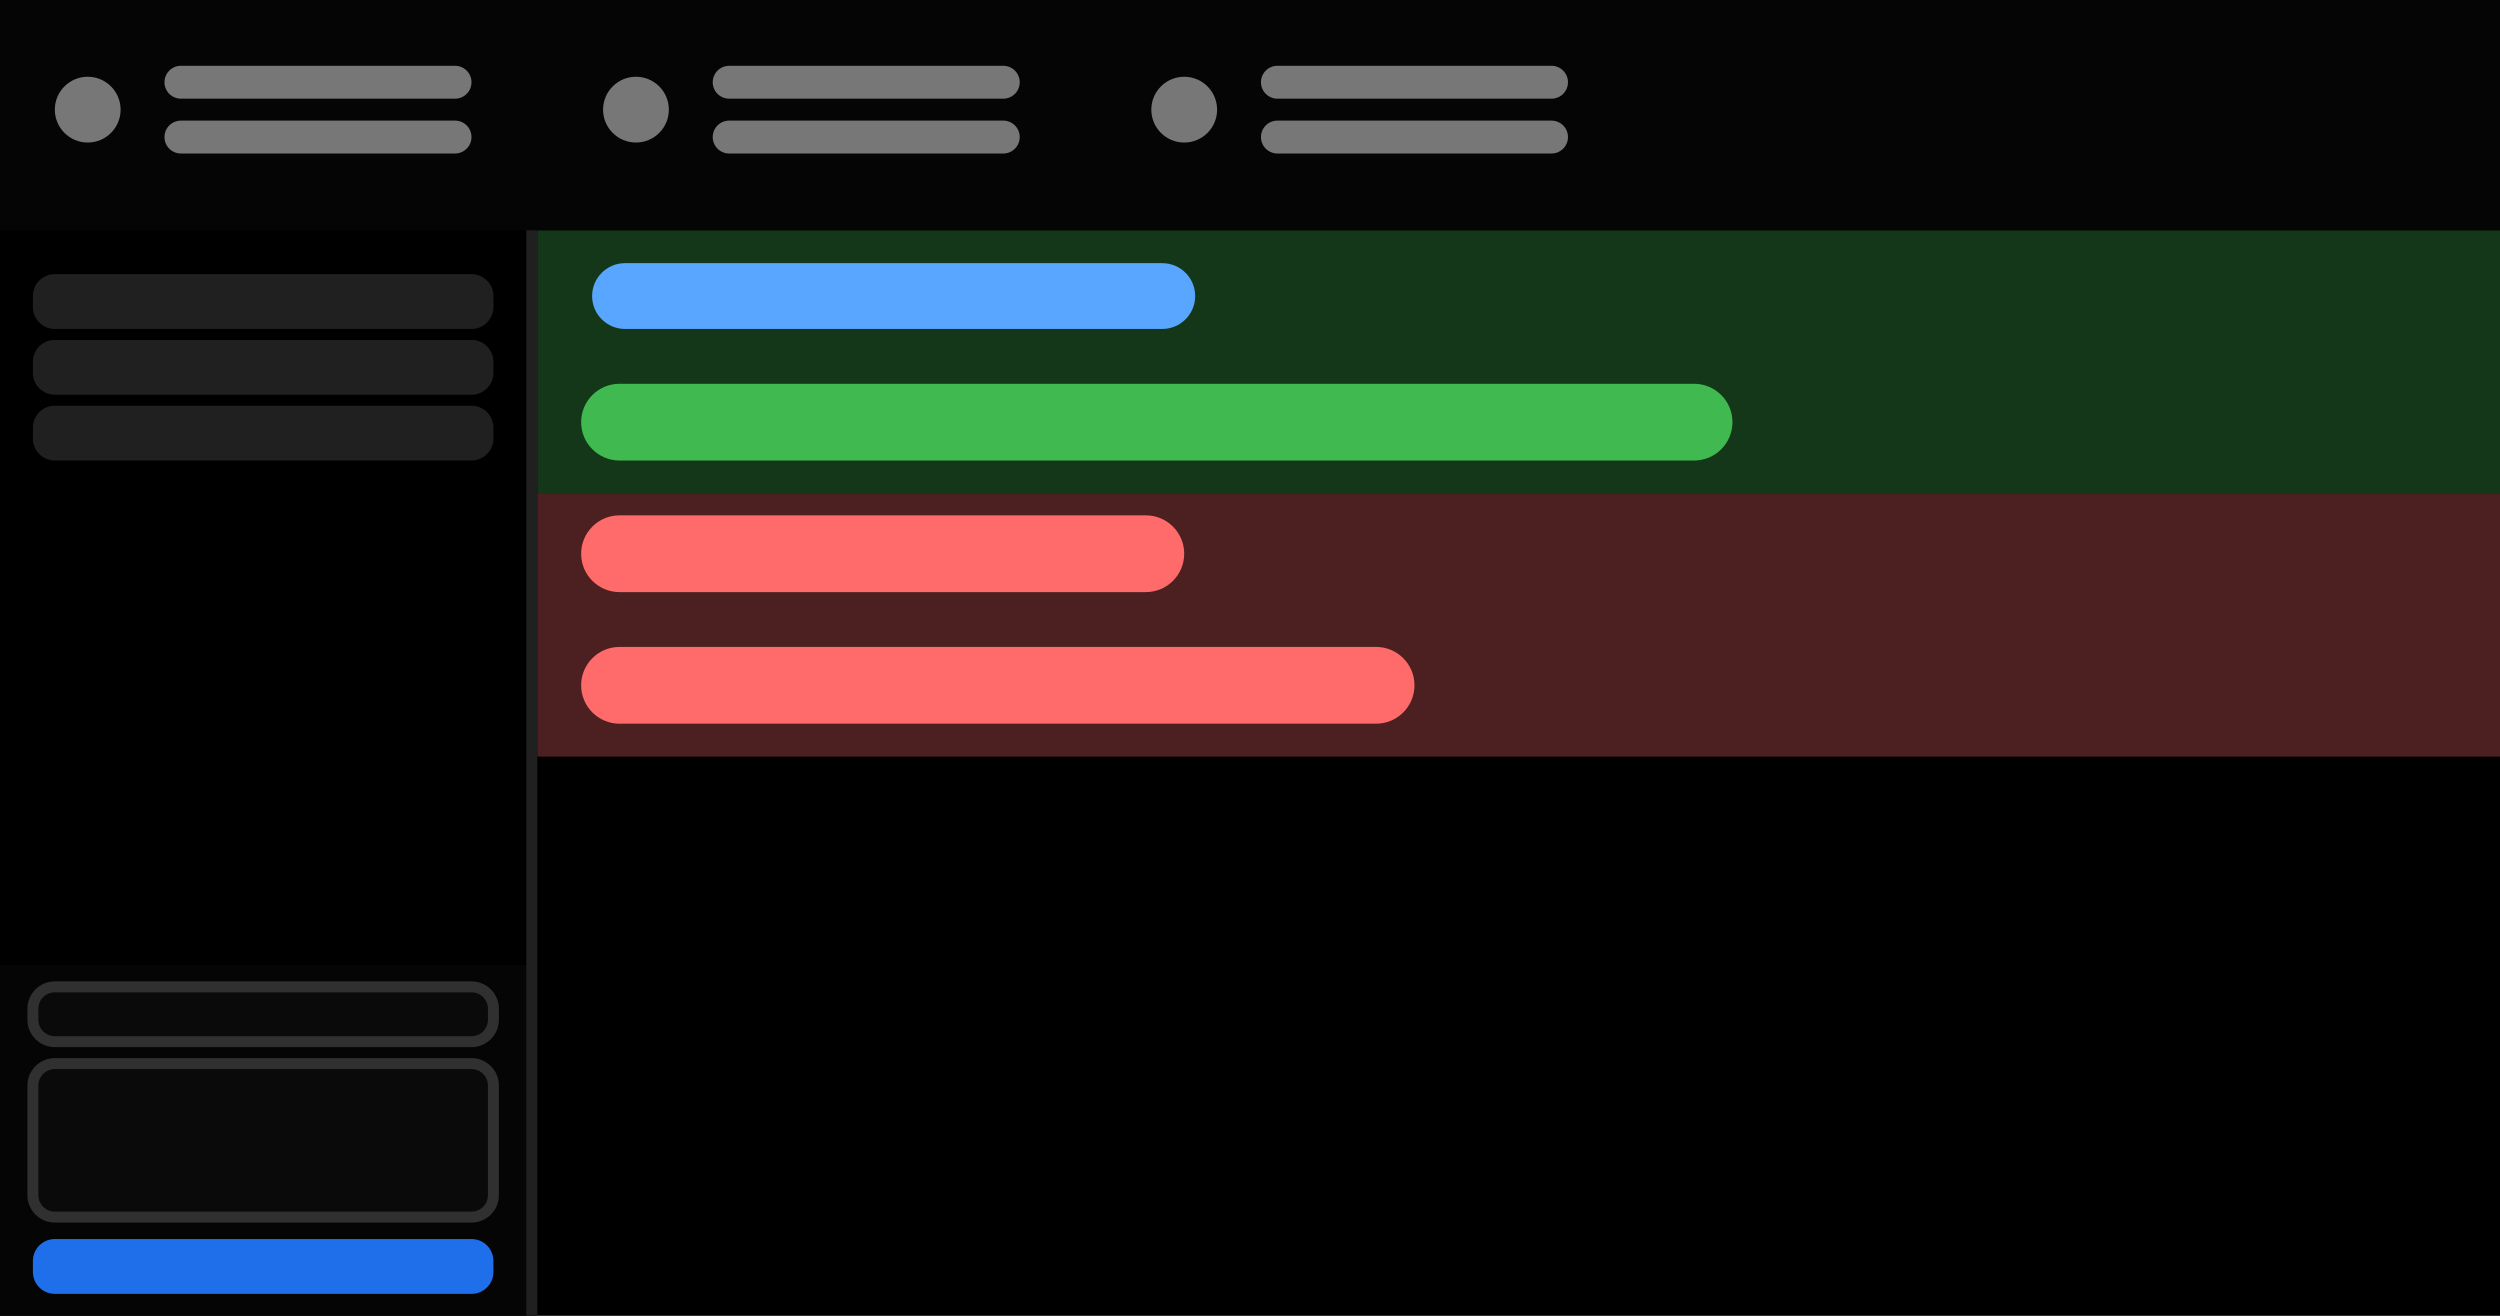
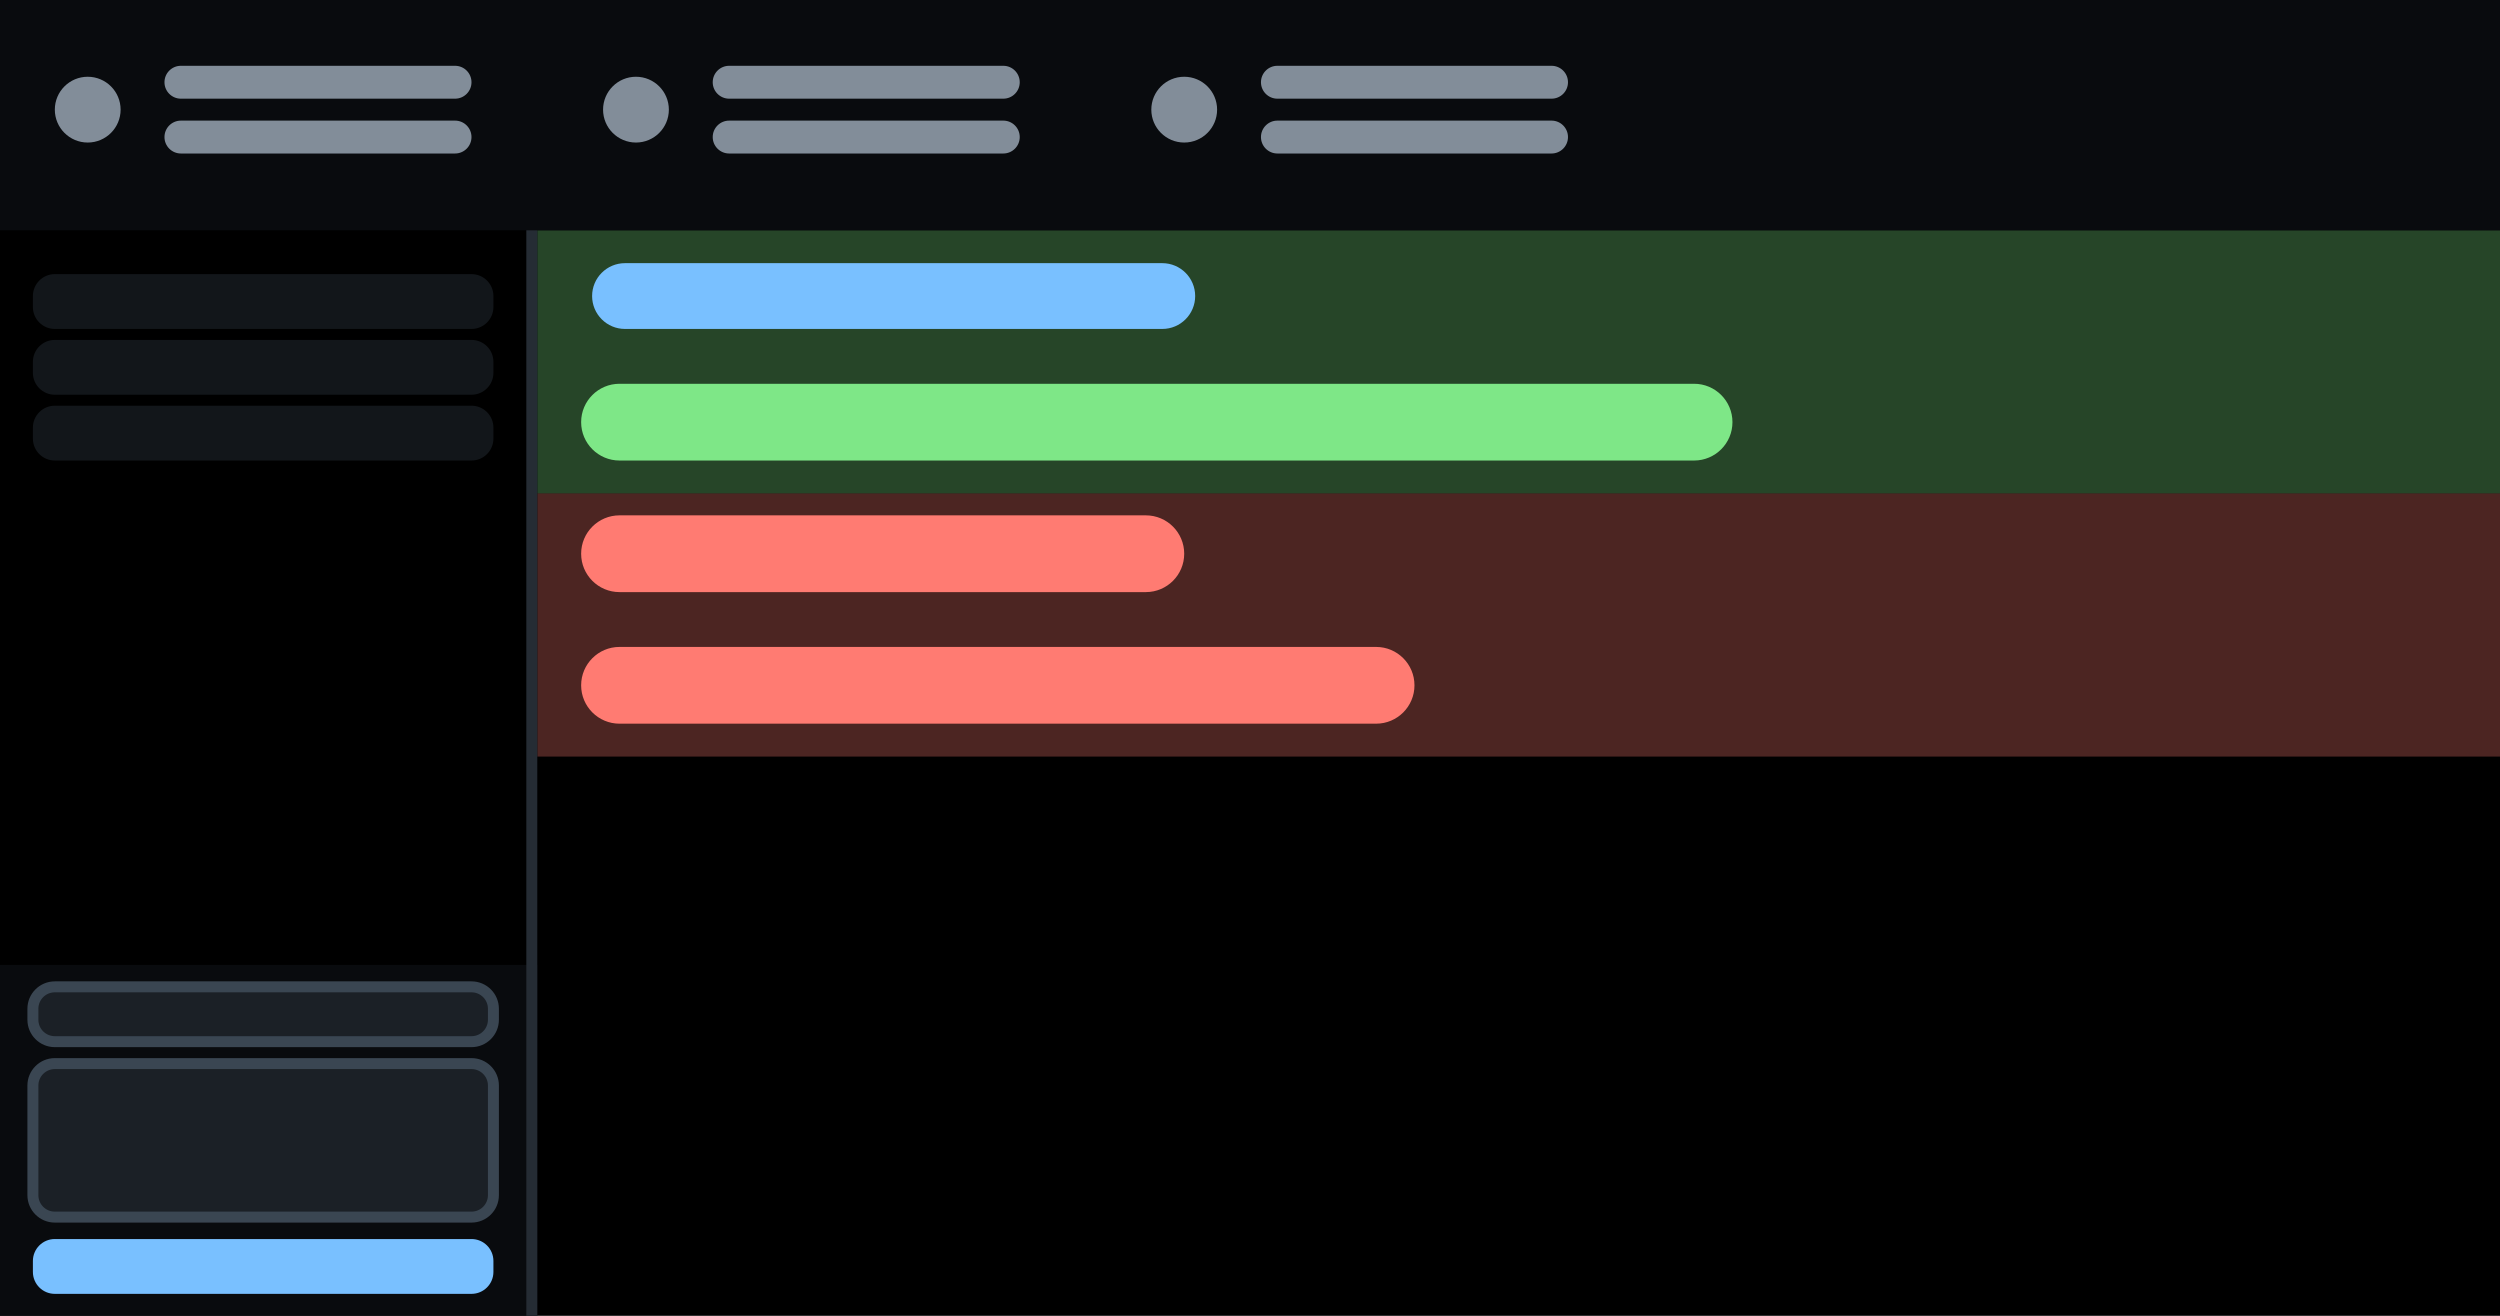
<svg xmlns="http://www.w3.org/2000/svg" width="228" height="120" fill="none">
  <g clip-path="url(#a)">
    <path fill="#000" d="M0 0h228v120H0V0Z" />
-     <path fill="#3FB950" d="M233 21H49v24h184V21Z" opacity=".3" />
-     <path fill="#FF6B6B" d="M233 45H49v24h184V45Z" opacity=".3" />
-     <path fill="#050505" d="M0 0h228v21H0zM0 88h49v32H0z" />
-     <g fill="#777">
+     <path fill="#7EE787" d="M233 21H49v24h184V21Z" opacity=".3" />
+     <path fill="#FF7B72" d="M233 45H49v24h184V45Z" opacity=".3" />
+     <path fill="#090B0E" d="M0 0h228v21H0zM0 88h49v32H0z" />
+     <g fill="#828D99">
      <rect width="28" height="3" x="15" y="6" rx="1.5" />
      <rect width="28" height="3" x="15" y="11" rx="1.5" />
      <rect width="6" height="6" x="5" y="7" rx="3" />
      <rect width="28" height="3" x="65" y="6" rx="1.5" />
      <rect width="28" height="3" x="65" y="11" rx="1.5" />
      <rect width="6" height="6" x="55" y="7" rx="3" />
      <rect width="28" height="3" x="115" y="6" rx="1.5" />
      <rect width="28" height="3" x="115" y="11" rx="1.5" />
      <rect width="6" height="6" x="105" y="7" rx="3" />
    </g>
-     <g fill="#202020">
+     <g fill="#12161A">
      <rect width="42" height="5" x="3" y="25" rx="2" />
      <rect width="42" height="5" x="3" y="31" rx="2" />
      <rect width="42" height="5" x="3" y="37" rx="2" />
    </g>
-     <rect width="42" height="5" x="3" y="90" fill="#0A0A0A" stroke="#303030" rx="2" />
-     <rect width="42" height="14" x="3" y="97" fill="#0A0A0A" stroke="#303030" rx="2" />
-     <rect width="42" height="5" x="3" y="113" fill="#1F6FEB" rx="2" />
-     <path fill="#202020" d="M48 21h1v99h-1z" />
-     <rect width="105" height="7" x="53" y="35" fill="#3FB950" rx="3.5" />
-     <rect width="55" height="7" x="53" y="47" fill="#FF6B6B" rx="3.5" />
-     <rect width="76" height="7" x="53" y="59" fill="#FF6B6B" rx="3.5" />
-     <rect width="55" height="6" x="54" y="24" fill="#58A6FF" rx="3" />
+     <rect width="42" height="5" x="3" y="90" fill="#1B2026" stroke="#3A4652" rx="2" />
+     <rect width="42" height="14" x="3" y="97" fill="#1B2026" stroke="#3A4652" rx="2" />
+     <rect width="42" height="5" x="3" y="113" fill="#79C0FF" rx="2" />
+     <path fill="#252C34" d="M48 21h1v99h-1z" />
+     <rect width="105" height="7" x="53" y="35" fill="#7EE787" rx="3.5" />
+     <rect width="55" height="7" x="53" y="47" fill="#FF7B72" rx="3.5" />
+     <rect width="76" height="7" x="53" y="59" fill="#FF7B72" rx="3.5" />
+     <rect width="55" height="6" x="54" y="24" fill="#79C0FF" rx="3" />
  </g>
  <defs>
    <clipPath id="a">
      <path fill="#fff" d="M0 0h228v120H0z" />
    </clipPath>
  </defs>
</svg>
